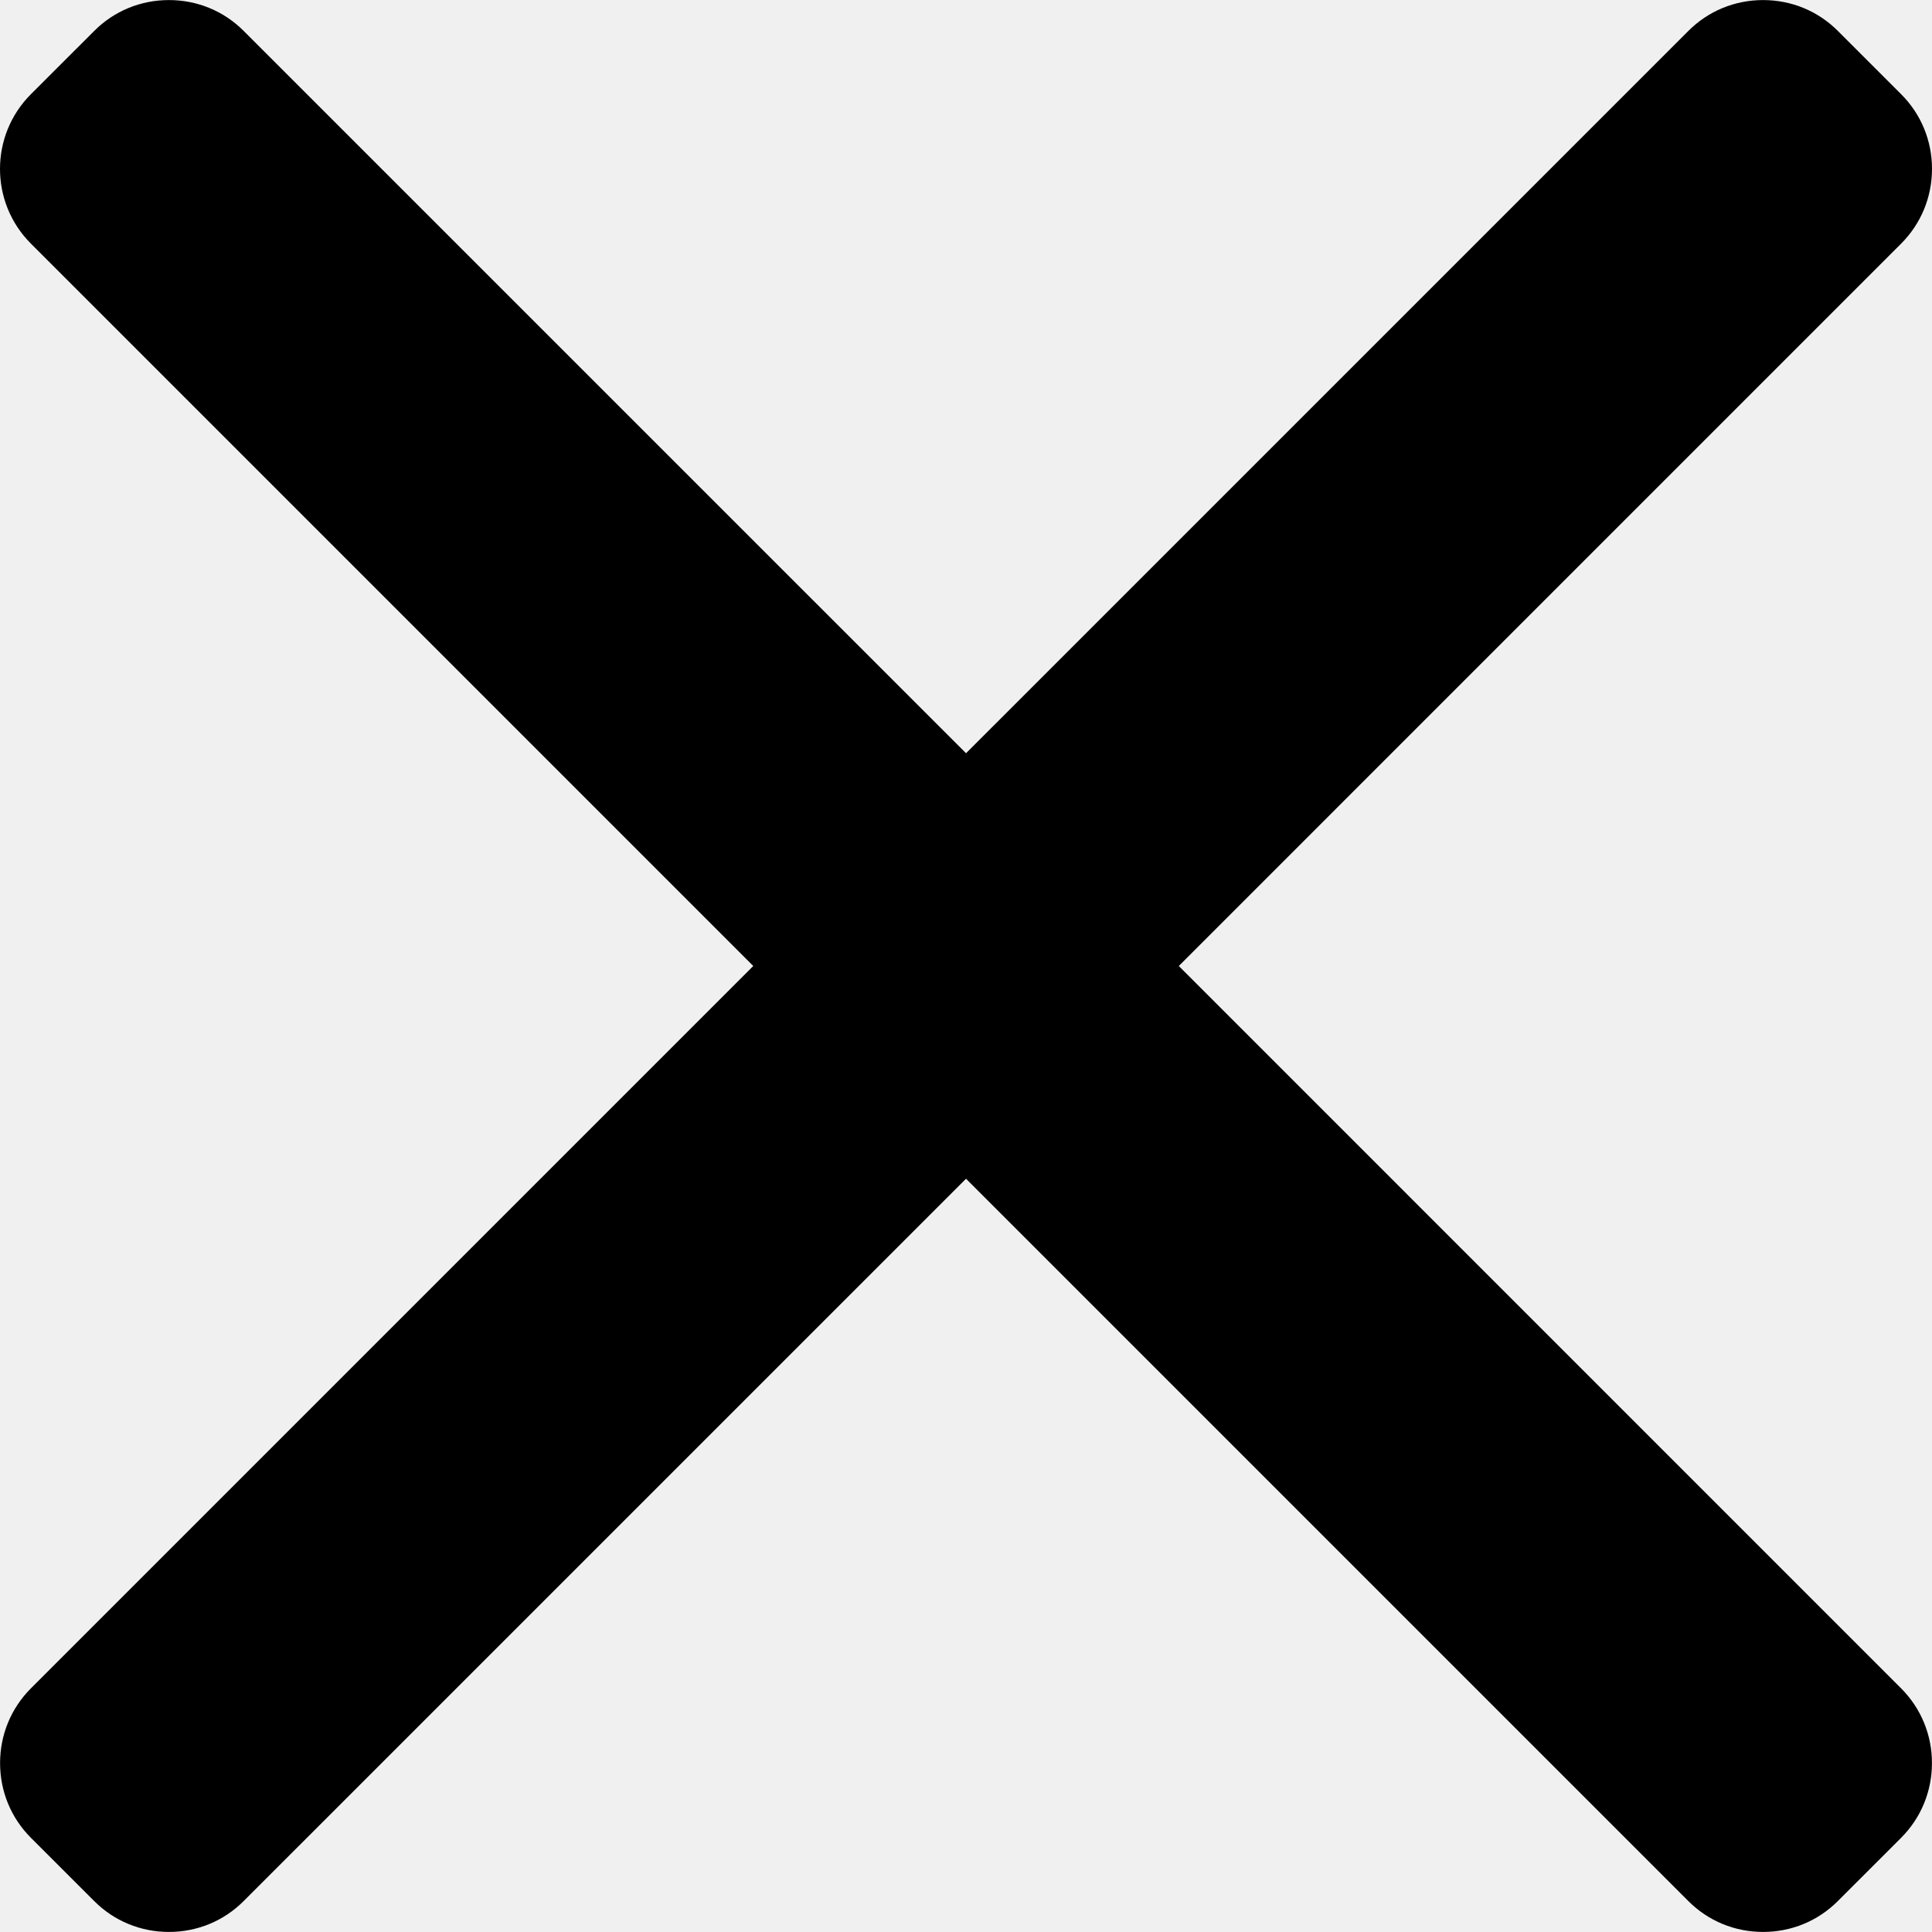
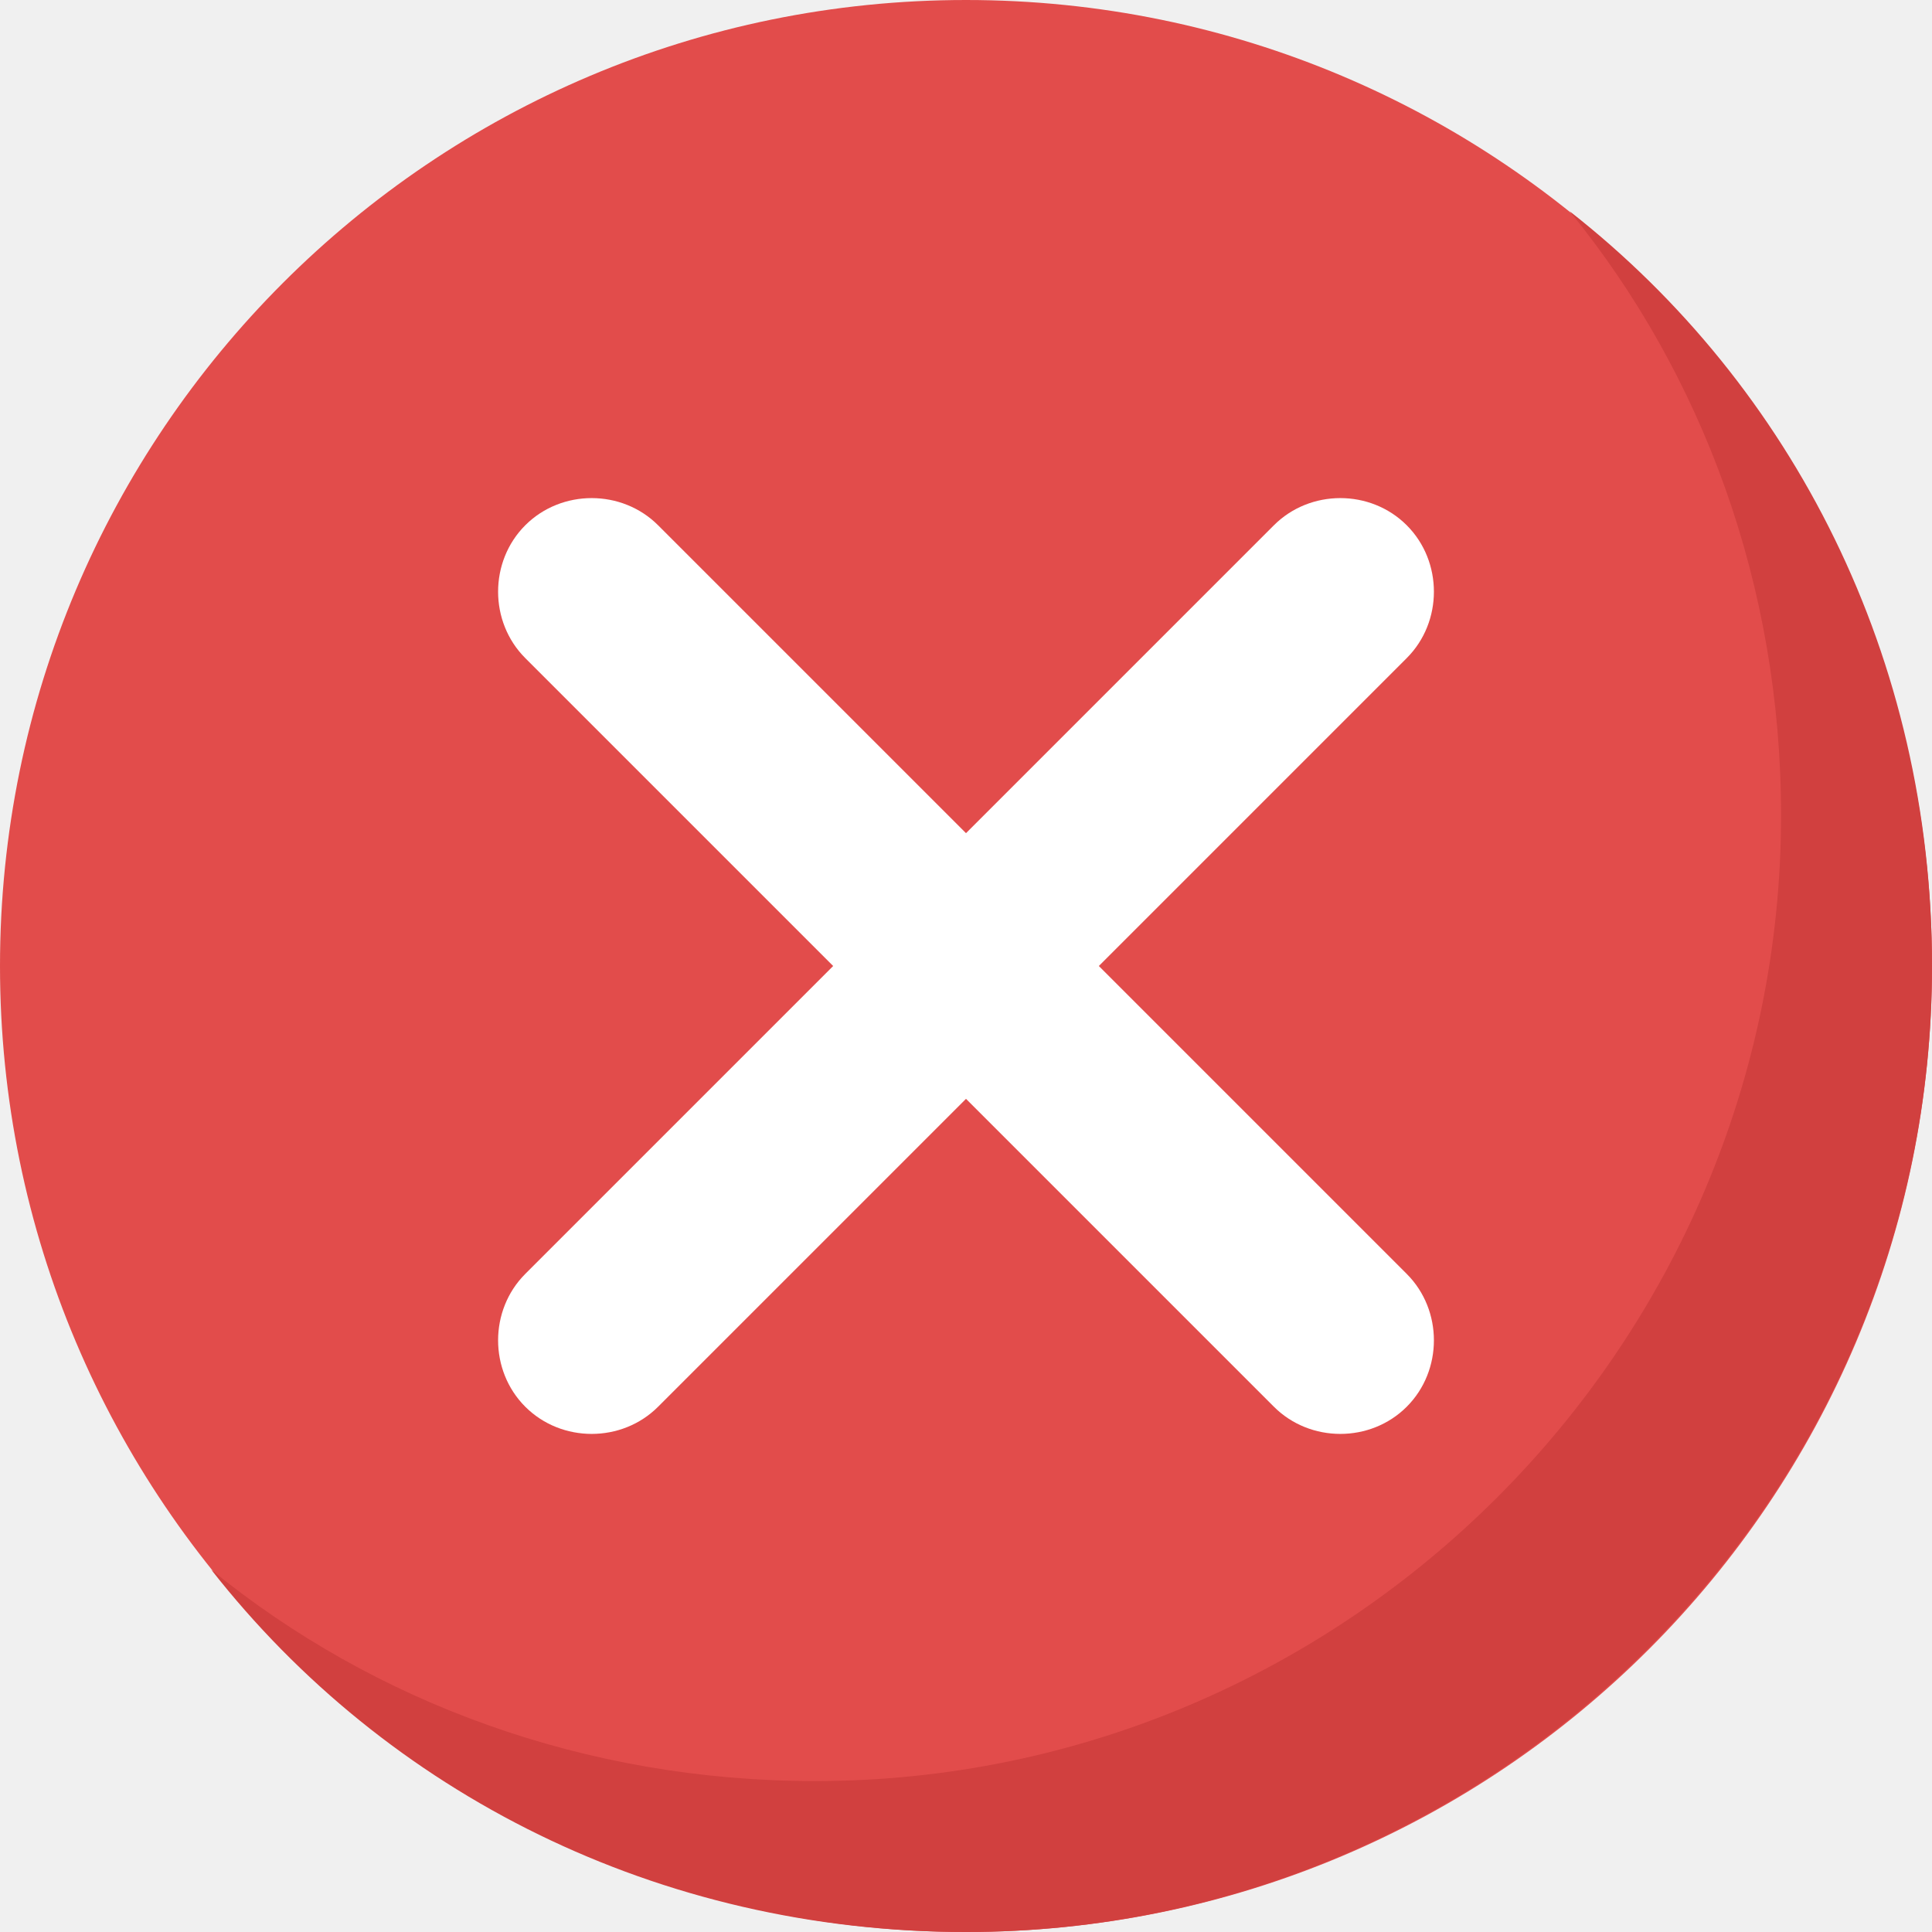
- <svg xmlns="http://www.w3.org/2000/svg" version="1.1" width="10px" height="10px" id="Layer_1" x="0px" y="0px" viewBox="0 0 492 492" style="enable-background:new 0 0 492 492;" xml:space="preserve">
-   <g>
-     <g>
-       <path d="M300.188,246L484.14,62.04c5.06-5.064,7.852-11.82,7.86-19.024c0-7.208-2.792-13.972-7.86-19.028L468.02,7.872    c-5.068-5.076-11.824-7.856-19.036-7.856c-7.2,0-13.956,2.78-19.024,7.856L246.008,191.82L62.048,7.872    c-5.06-5.076-11.82-7.856-19.028-7.856c-7.2,0-13.96,2.78-19.02,7.856L7.872,23.988c-10.496,10.496-10.496,27.568,0,38.052    L191.828,246L7.872,429.952c-5.064,5.072-7.852,11.828-7.852,19.032c0,7.204,2.788,13.96,7.852,19.028l16.124,16.116    c5.06,5.072,11.824,7.856,19.02,7.856c7.208,0,13.968-2.784,19.028-7.856l183.96-183.952l183.952,183.952    c5.068,5.072,11.824,7.856,19.024,7.856h0.008c7.204,0,13.96-2.784,19.028-7.856l16.12-16.116    c5.06-5.064,7.852-11.824,7.852-19.028c0-7.204-2.792-13.96-7.852-19.028L300.188,246z" />
-     </g>
-   </g>
+ <svg xmlns="http://www.w3.org/2000/svg" version="1.1" id="Capa_1" x="0px" y="0px" viewBox="0 0 455.111 455.111" style="enable-background:new 0 0 455.111 455.111;" xml:space="preserve">
+   <circle style="fill:#E24C4B;" cx="227.556" cy="227.556" r="227.556" />
+   <path style="fill:#D1403F;" d="M455.111,227.556c0,125.156-102.4,227.556-227.556,227.556c-72.533,0-136.533-32.711-177.778-85.333  c38.4,31.289,88.178,49.778,142.222,49.778c125.156,0,227.556-102.4,227.556-227.556c0-54.044-18.489-103.822-49.778-142.222  C422.4,91.022,455.111,155.022,455.111,227.556z" />
+   <path style="fill:#FFFFFF;" d="M331.378,331.378c-8.533,8.533-22.756,8.533-31.289,0l-72.533-72.533l-72.533,72.533  c-8.533,8.533-22.756,8.533-31.289,0c-8.533-8.533-8.533-22.756,0-31.289l72.533-72.533l-72.533-72.533  c-8.533-8.533-8.533-22.756,0-31.289c8.533-8.533,22.756-8.533,31.289,0l72.533,72.533l72.533-72.533  c8.533-8.533,22.756-8.533,31.289,0c8.533,8.533,8.533,22.756,0,31.289l-72.533,72.533l72.533,72.533  C339.911,308.622,339.911,322.844,331.378,331.378z" />
  <g>
</g>
  <g>
</g>
  <g>
</g>
  <g>
</g>
  <g>
</g>
  <g>
</g>
  <g>
</g>
  <g>
</g>
  <g>
</g>
  <g>
</g>
  <g>
</g>
  <g>
</g>
  <g>
</g>
  <g>
</g>
  <g>
</g>
</svg>
